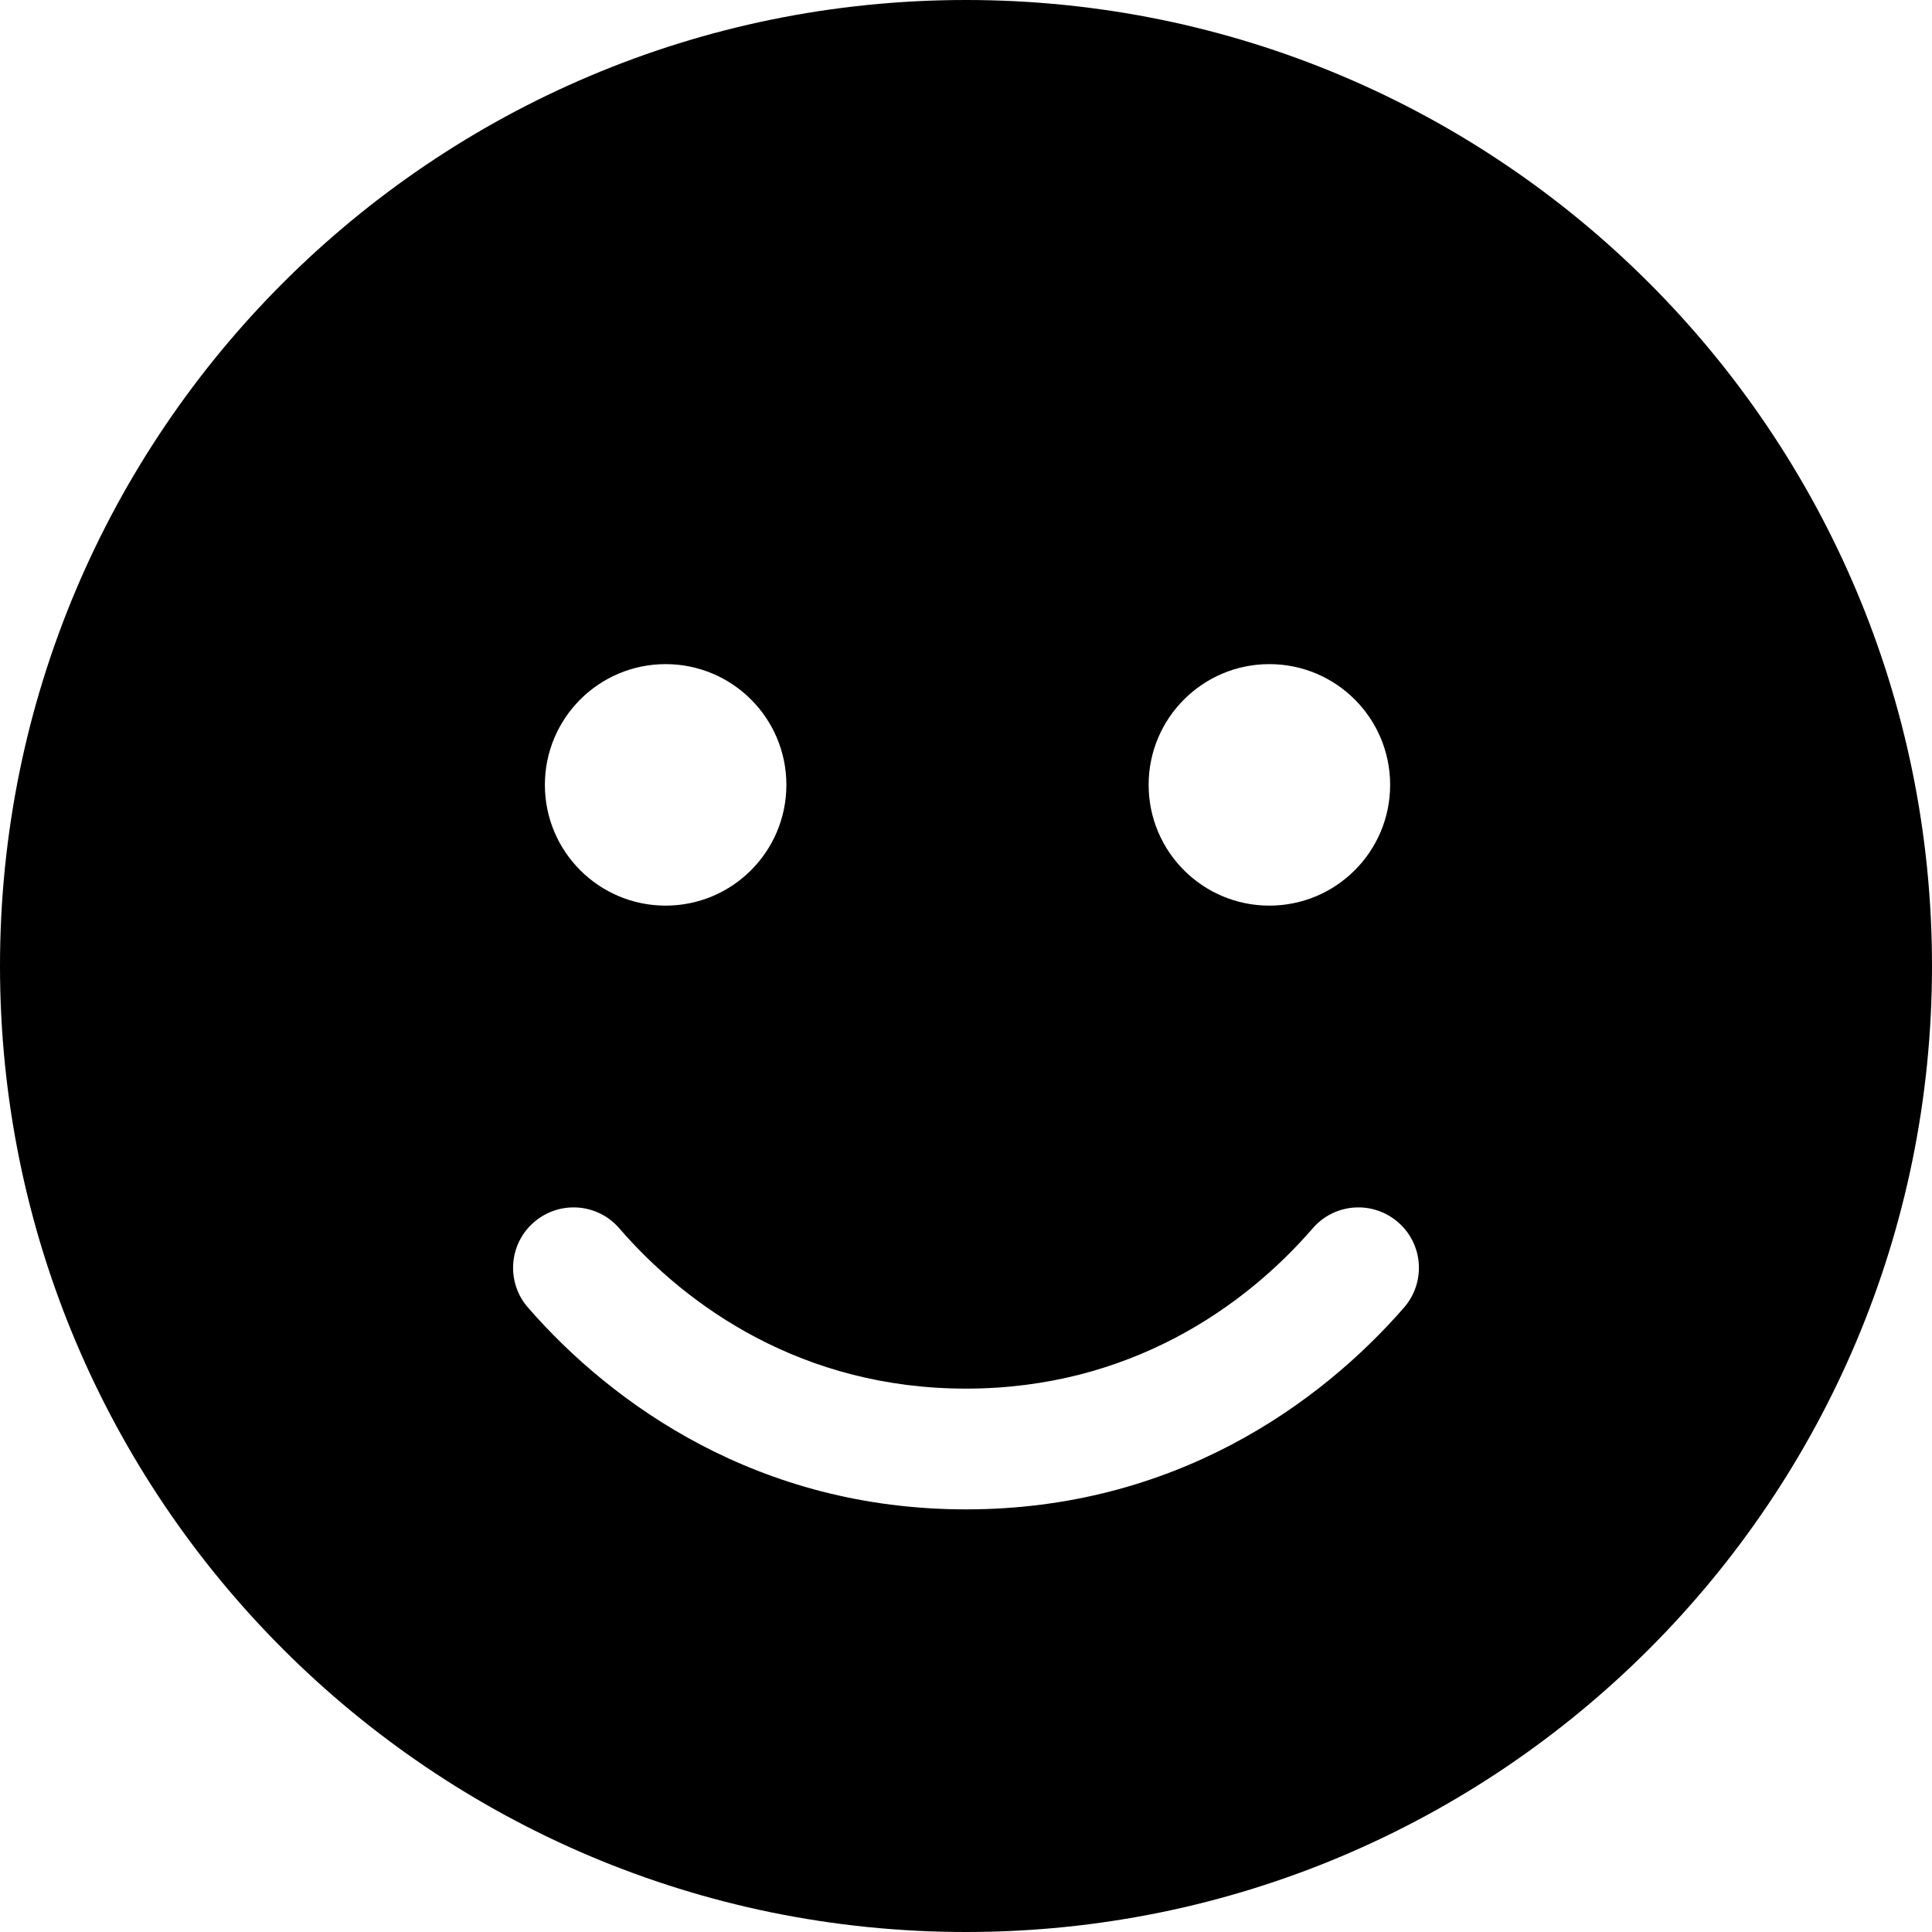
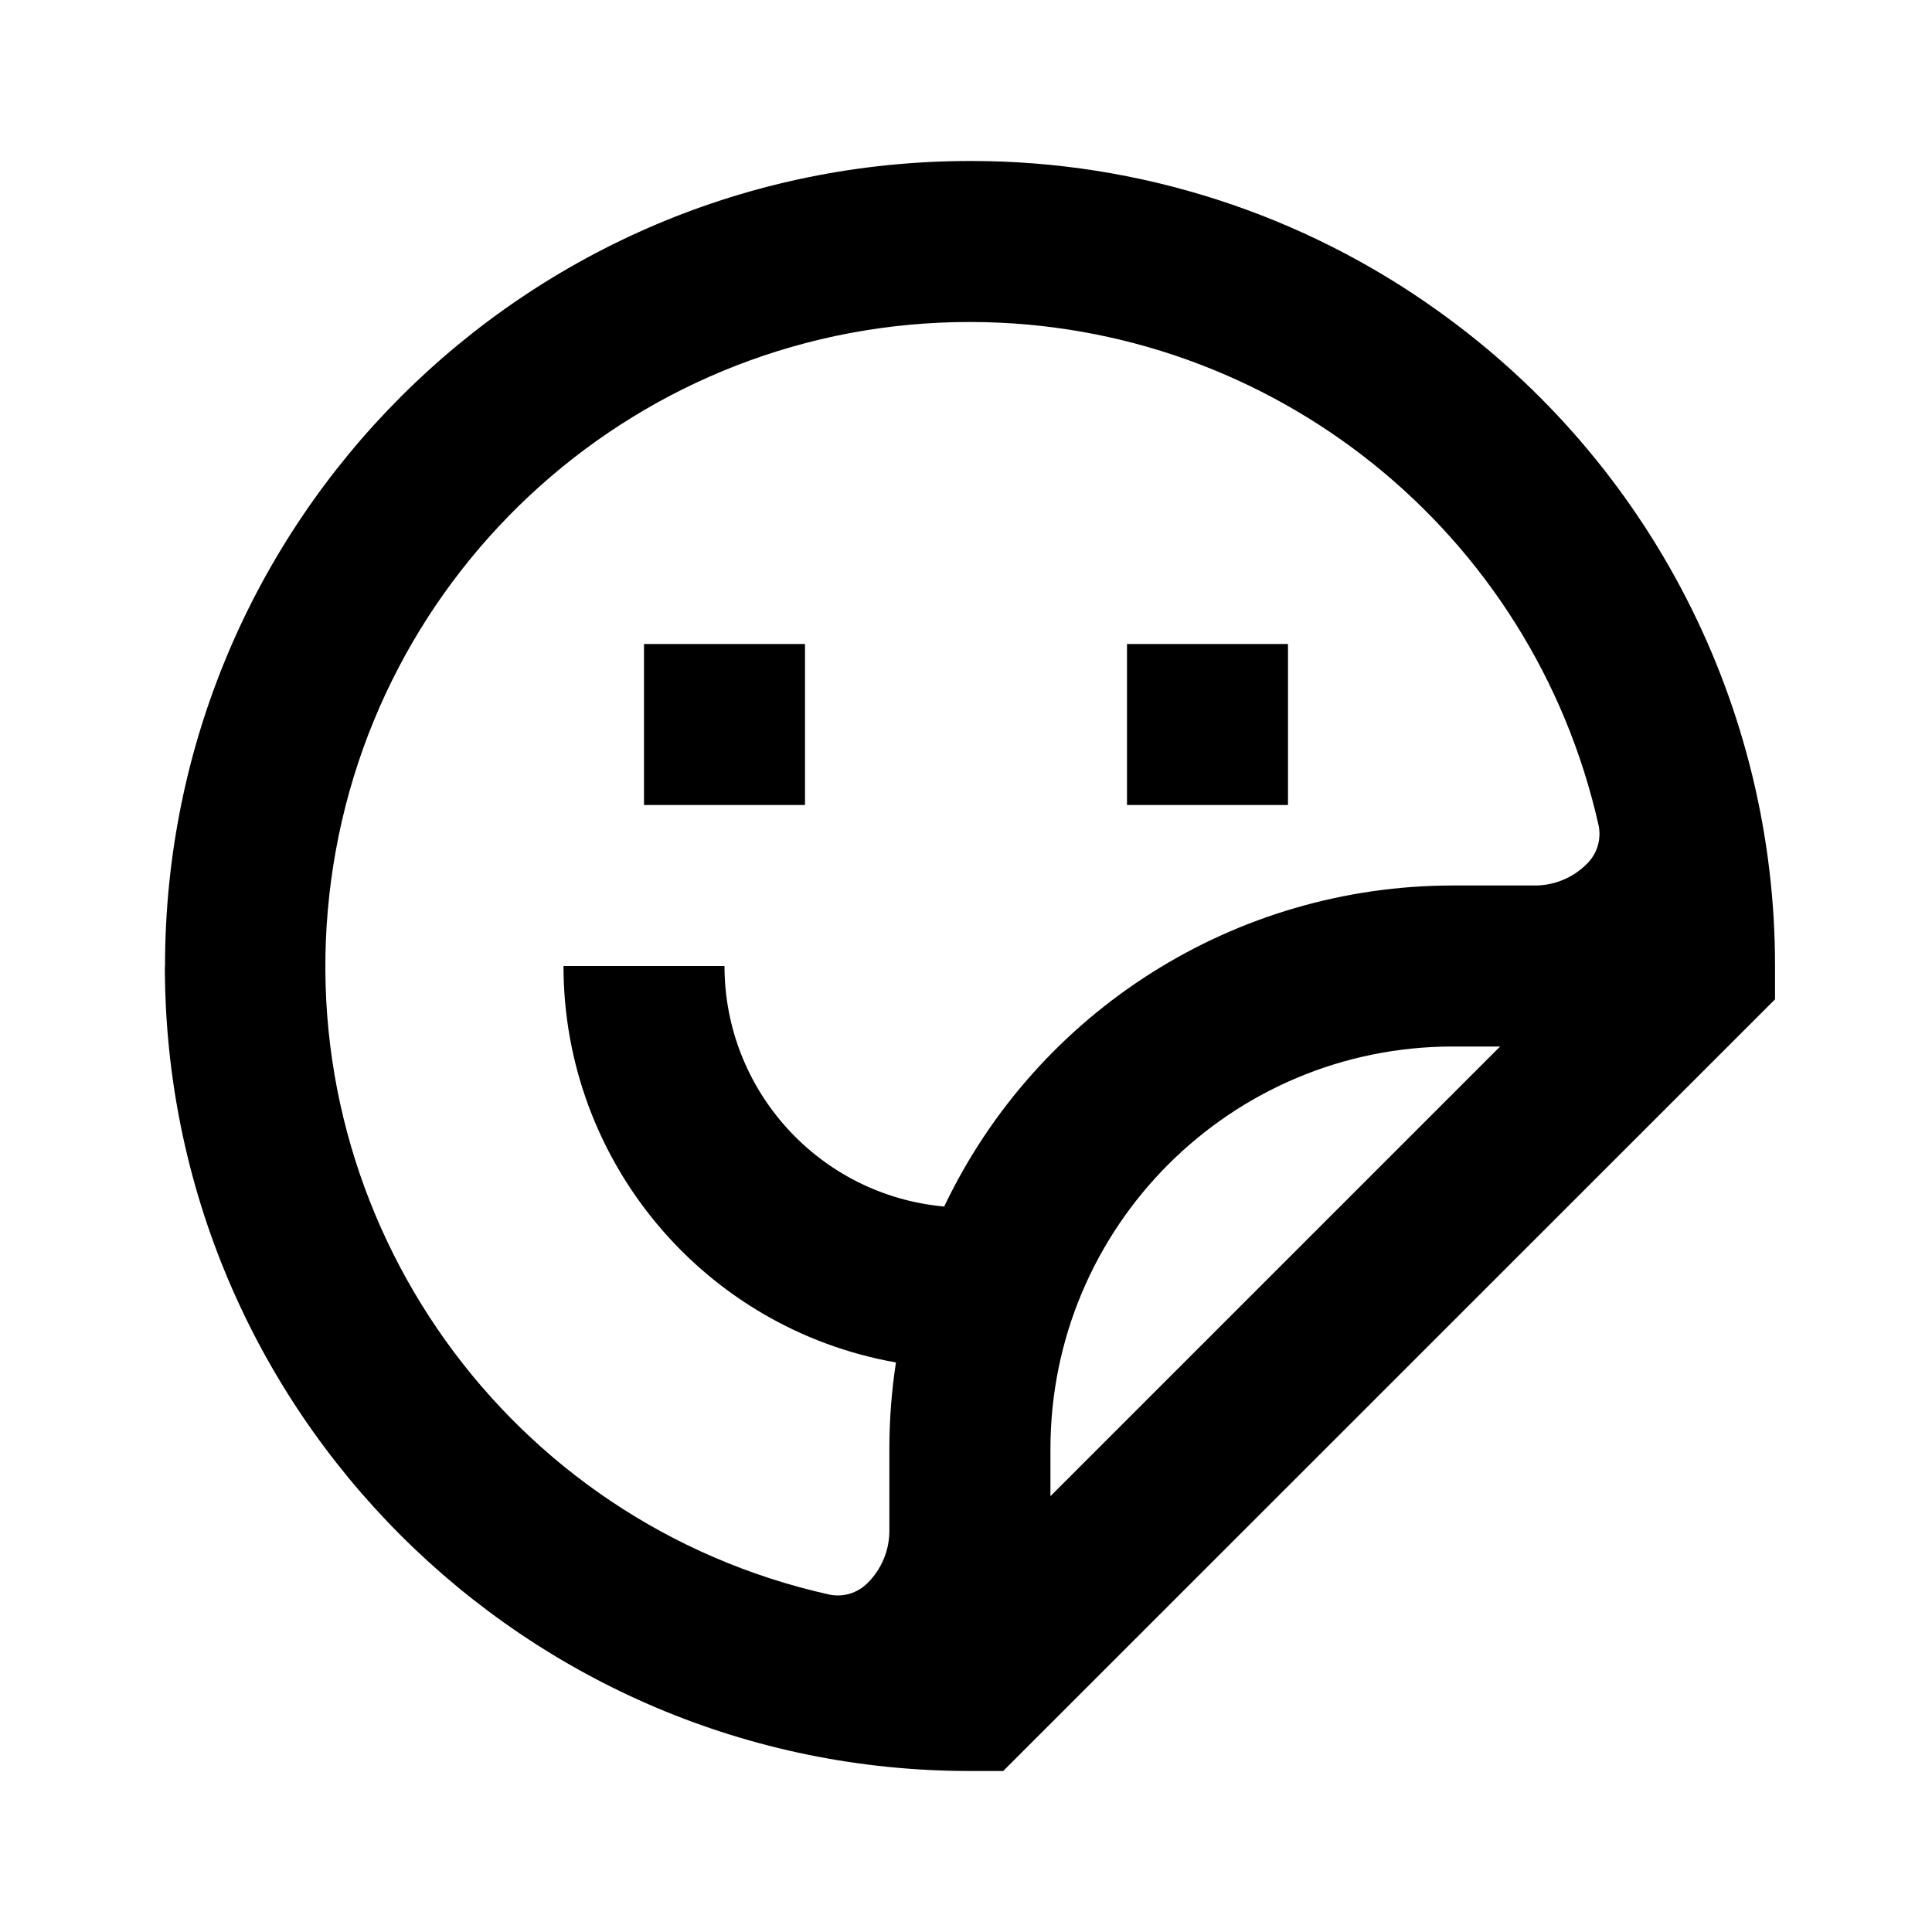
- <svg xmlns="http://www.w3.org/2000/svg" viewBox="0 0 512 512">
-   <path d="M256 512A256 256 0 1 0 256 0a256 256 0 1 0 0 512zM164.1 325.5C182 346.2 212.6 368 256 368s74-21.8 91.9-42.5c5.8-6.7 15.9-7.4 22.6-1.6s7.4 15.9 1.6 22.6C349.8 372.1 311.1 400 256 400s-93.8-27.9-116.1-53.5c-5.8-6.7-5.1-16.8 1.6-22.6s16.8-5.1 22.6 1.6zM144.4 208a32 32 0 1 1 64 0 32 32 0 1 1 -64 0zm192-32a32 32 0 1 1 0 64 32 32 0 1 1 0-64z" />
+ <svg aria-hidden="true" viewBox="0 0 24 24" fill="none" class="c-bxOhME c-bxOhME-dvzWZT-size-medium c-bxOhME-iPJLV-css">
+   <path fill="currentColor" d="M12.05 4a8 8 0 0 0-1.75 15.808.52.52 0 0 0 .478-.144.913.913 0 0 0 .27-.664v-1c0-.366.028-.725.082-1.075A5.001 5.001 0 0 1 7 12h2a3 3 0 0 0 2.729 2.988A7 7 0 0 1 18.049 11h1a.913.913 0 0 0 .665-.27.52.52 0 0 0 .144-.478A8.005 8.005 0 0 0 12.062 4h-.013Zm6.585 9h-.586a5 5 0 0 0-5 5v.586L18.635 13ZM2.05 12c0-5.523 4.477-10 10-10h.014a9.948 9.948 0 0 1 5.817 1.875A9.987 9.987 0 0 1 22.05 12v.414L12.462 22h-.414c-5.523 0-10-4.477-10-10ZM8 8h2v2H8V8Zm6 0h2v2h-2V8Z" />
</svg>
